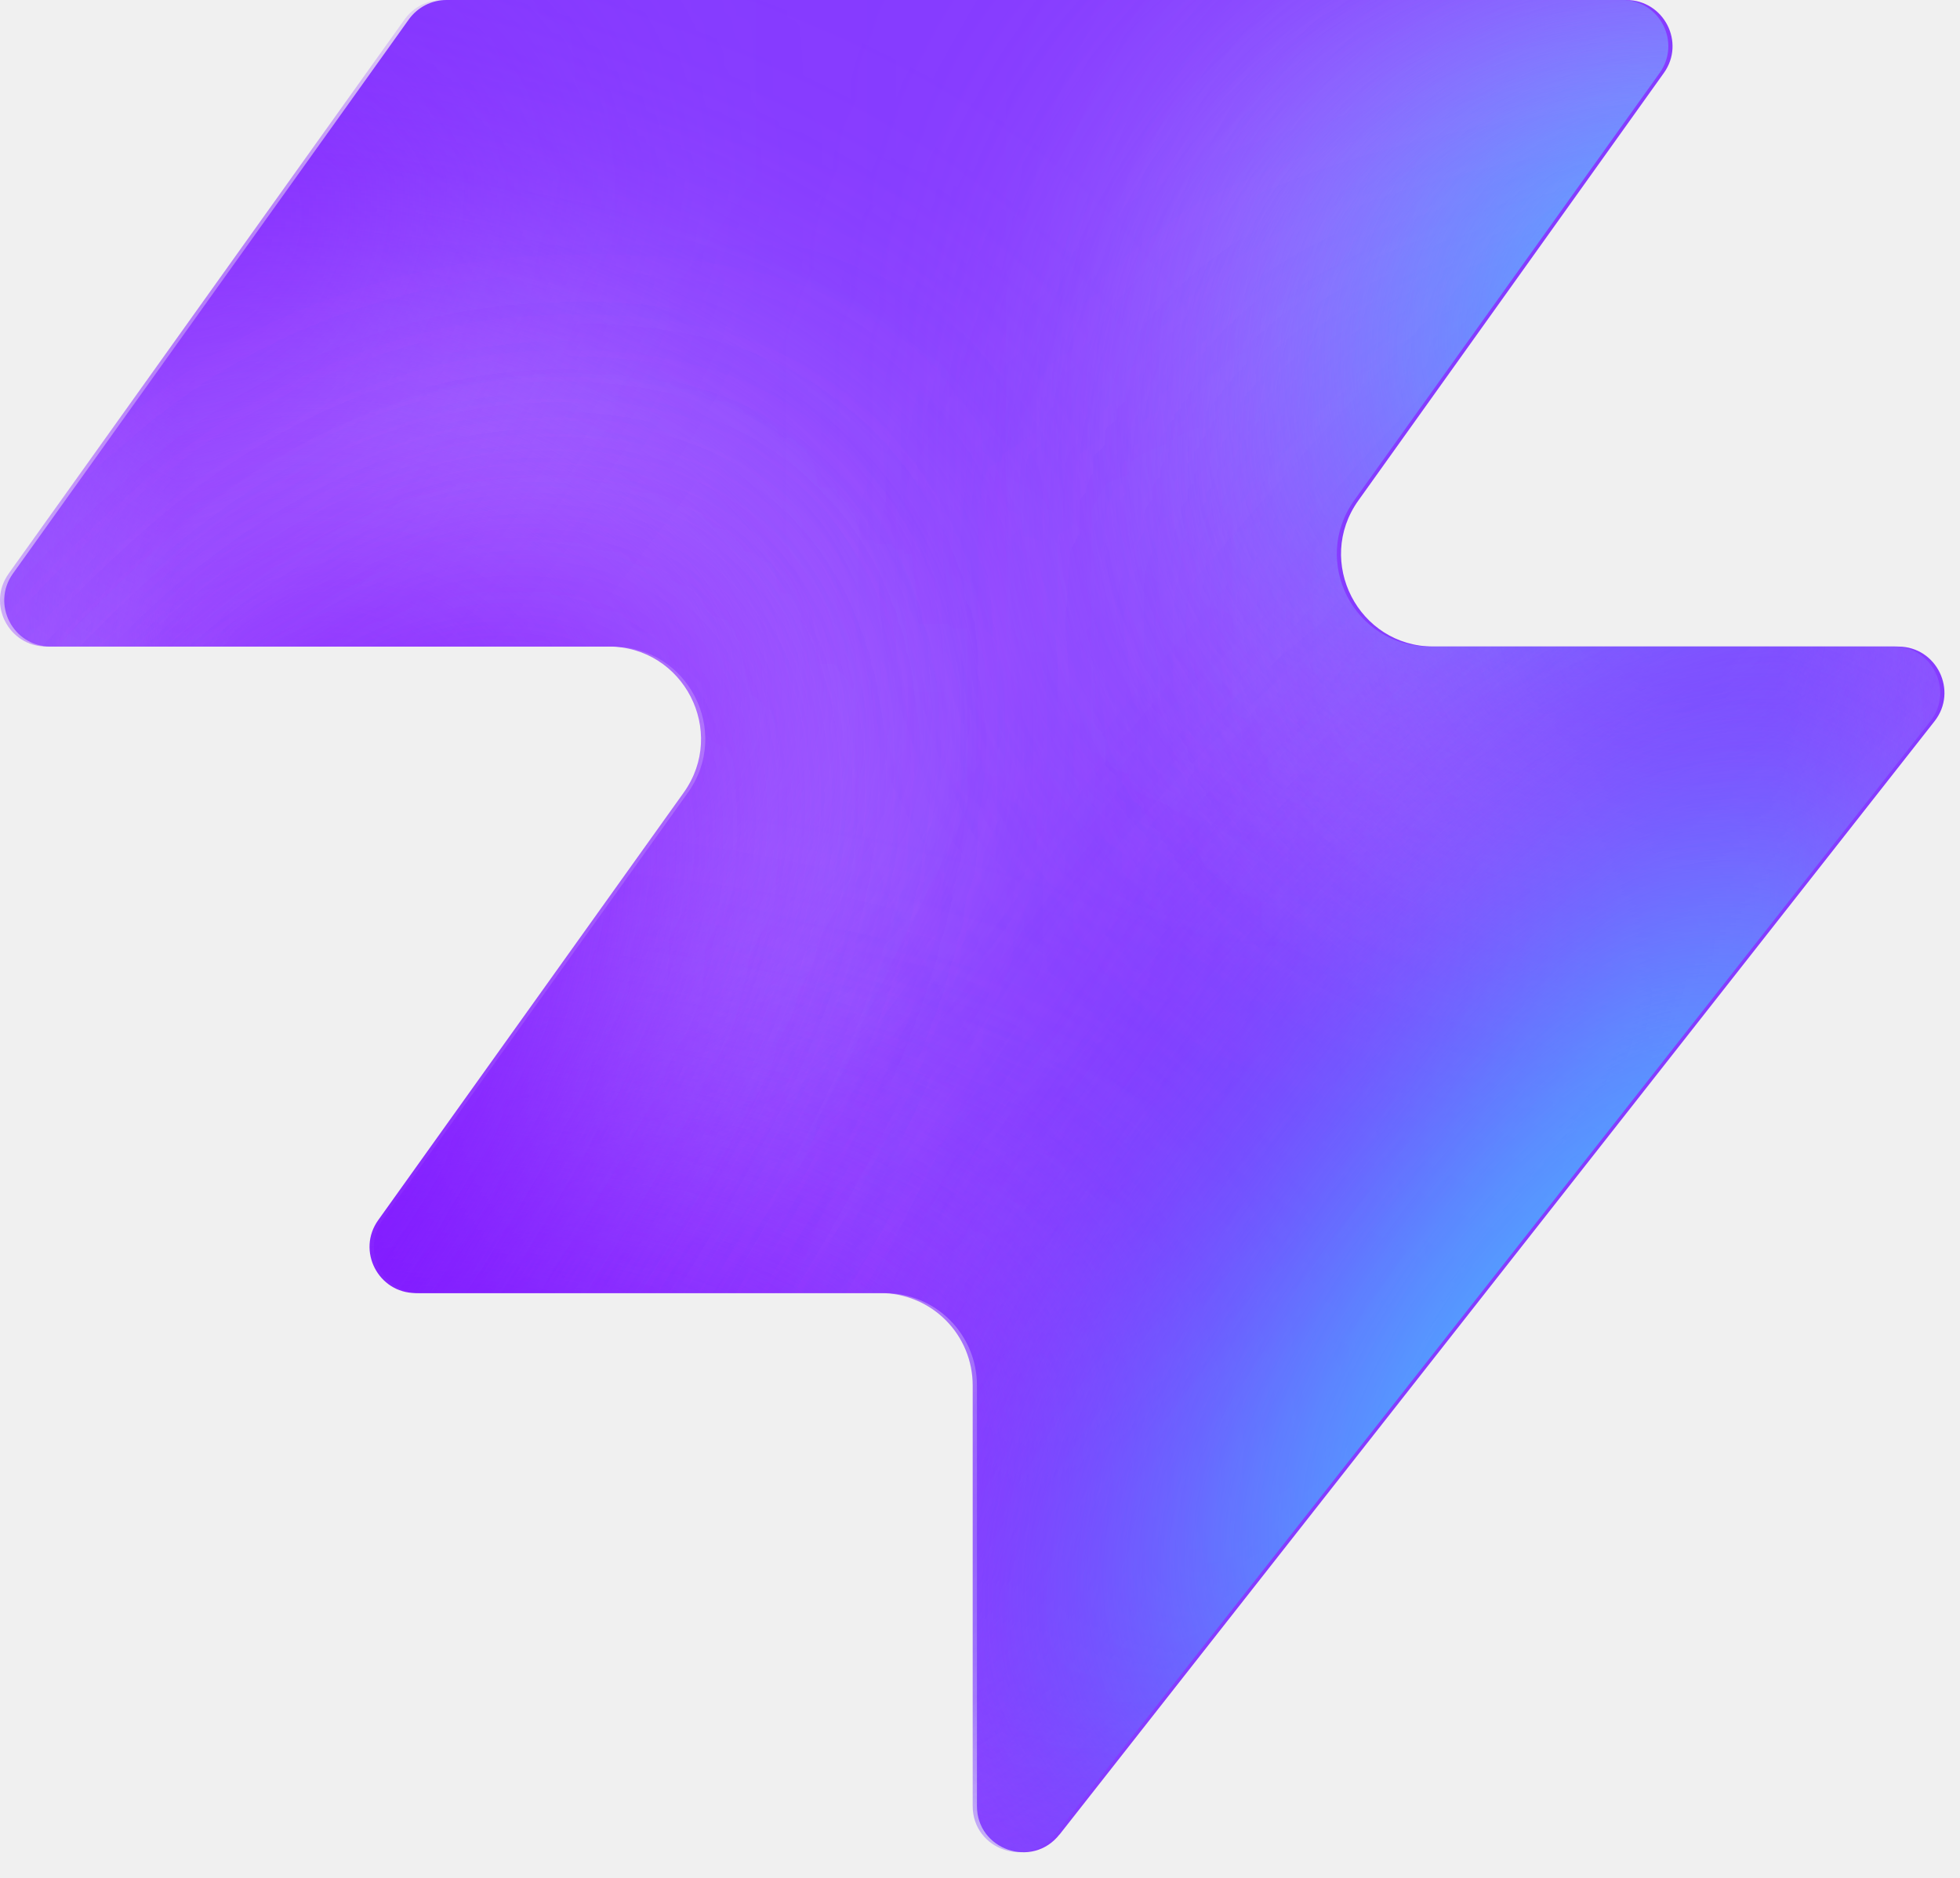
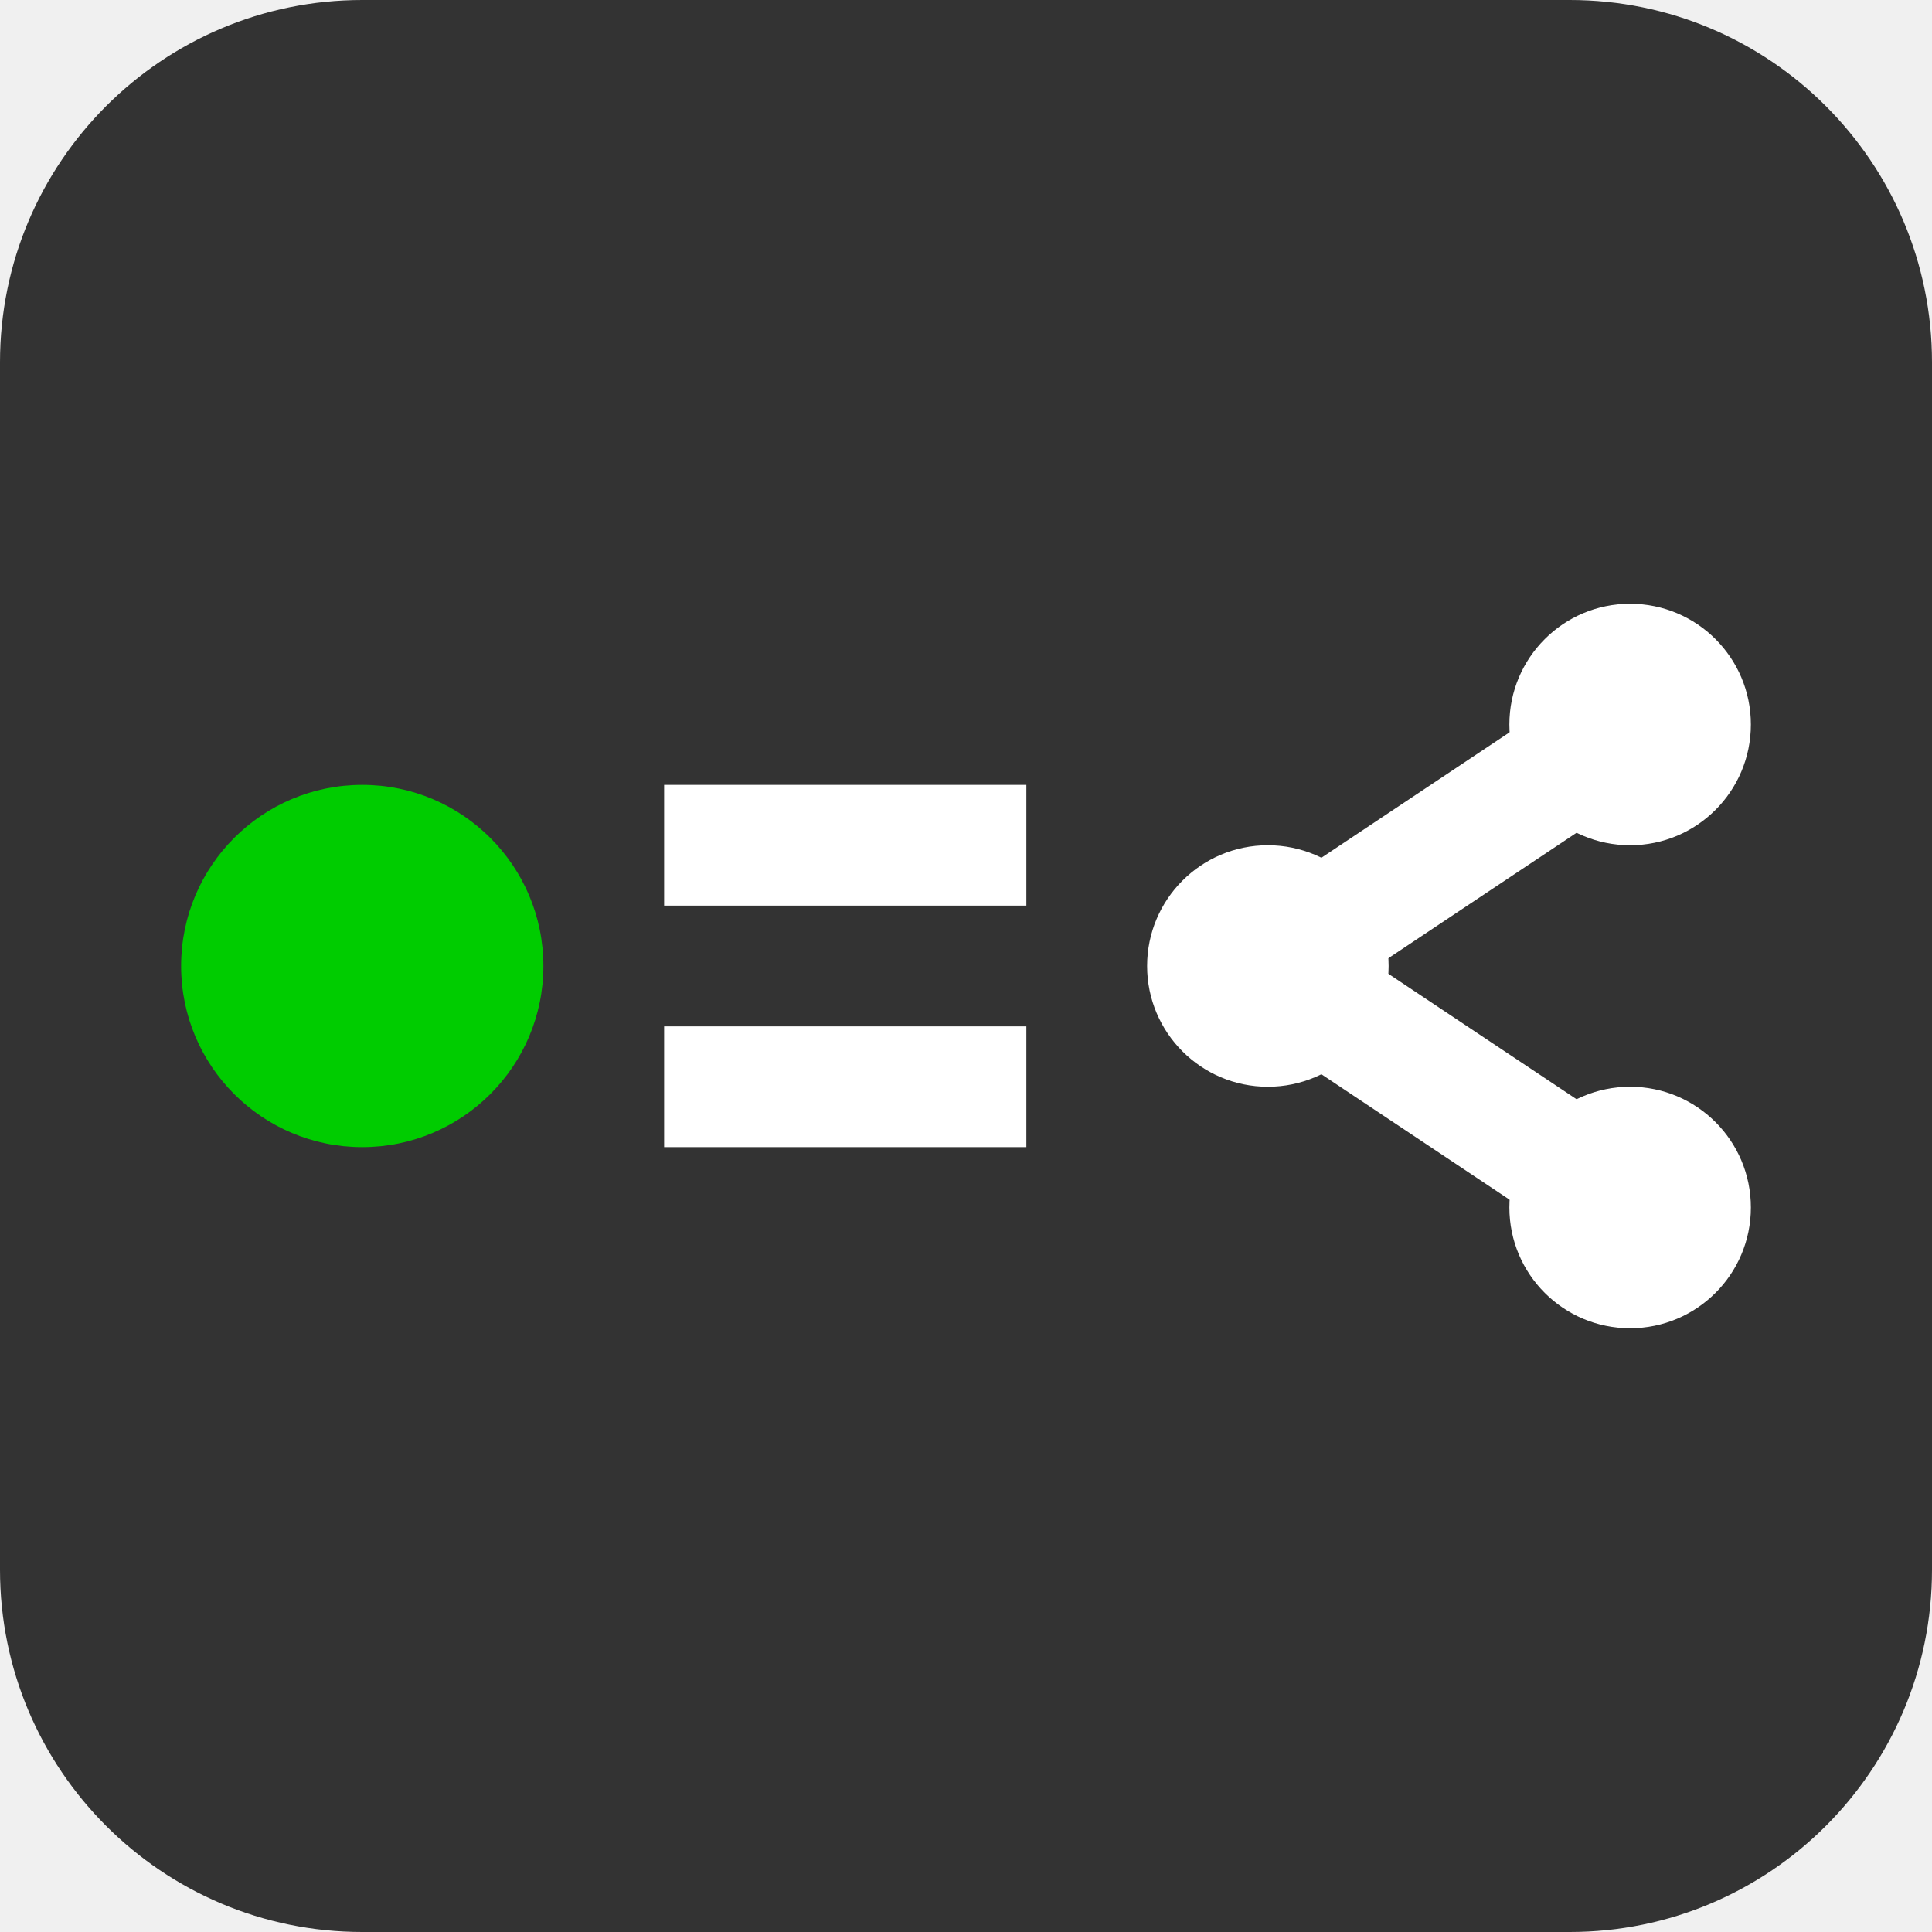
- <svg xmlns="http://www.w3.org/2000/svg" width="48" height="46" fill="none" viewBox="0 0 48 46">
-   <path fill="#863bff" d="M25.946 44.938c-.664.845-2.021.375-2.021-.698V33.937a2.26 2.26 0 0 0-2.262-2.262H10.287c-.92 0-1.456-1.04-.92-1.788l7.48-10.471c1.07-1.497 0-3.578-1.842-3.578H1.237c-.92 0-1.456-1.04-.92-1.788L10.013.474c.214-.297.556-.474.92-.474h28.894c.92 0 1.456 1.04.92 1.788l-7.48 10.471c-1.07 1.498 0 3.579 1.842 3.579h11.377c.943 0 1.473 1.088.89 1.83L25.947 44.94z" style="fill:#863bff;fill:color(display-p3 .525 .23 1);fill-opacity:1" />
-   <mask id="a" width="48" height="46" x="0" y="0" maskUnits="userSpaceOnUse" style="mask-type:alpha">
-     <path fill="#000" d="M25.842 44.938c-.664.844-2.021.375-2.021-.698V33.937a2.26 2.26 0 0 0-2.262-2.262H10.183c-.92 0-1.456-1.04-.92-1.788l7.48-10.471c1.07-1.498 0-3.579-1.842-3.579H1.133c-.92 0-1.456-1.04-.92-1.787L9.91.473c.214-.297.556-.474.92-.474h28.894c.92 0 1.456 1.04.92 1.788l-7.48 10.471c-1.07 1.498 0 3.578 1.842 3.578h11.377c.943 0 1.473 1.088.89 1.832L25.843 44.94z" style="fill:#000;fill-opacity:1" />
-   </mask>
-   <g mask="url(#a)">
-     <g filter="url(#b)">
-       <ellipse cx="5.508" cy="14.704" fill="#ede6ff" rx="5.508" ry="14.704" style="fill:#ede6ff;fill:color(display-p3 .927 .903 1);fill-opacity:1" transform="matrix(.00324 1 1 -.00324 -4.47 31.516)" />
-     </g>
-     <g filter="url(#c)">
-       <ellipse cx="10.399" cy="29.851" fill="#ede6ff" rx="10.399" ry="29.851" style="fill:#ede6ff;fill:color(display-p3 .927 .903 1);fill-opacity:1" transform="matrix(.00324 1 1 -.00324 -39.328 7.883)" />
-     </g>
-     <g filter="url(#d)">
-       <ellipse cx="5.508" cy="30.487" fill="#7e14ff" rx="5.508" ry="30.487" style="fill:#7e14ff;fill:color(display-p3 .492 .077 1);fill-opacity:1" transform="rotate(89.814 -25.913 -14.639)scale(1 -1)" />
-     </g>
-     <g filter="url(#e)">
-       <ellipse cx="5.508" cy="30.599" fill="#7e14ff" rx="5.508" ry="30.599" style="fill:#7e14ff;fill:color(display-p3 .492 .077 1);fill-opacity:1" transform="rotate(89.814 -32.644 -3.334)scale(1 -1)" />
-     </g>
-     <g filter="url(#f)">
-       <ellipse cx="5.508" cy="30.599" fill="#7e14ff" rx="5.508" ry="30.599" style="fill:#7e14ff;fill:color(display-p3 .492 .077 1);fill-opacity:1" transform="matrix(.00324 1 1 -.00324 -34.34 30.47)" />
-     </g>
-     <g filter="url(#g)">
-       <ellipse cx="14.072" cy="22.078" fill="#ede6ff" rx="14.072" ry="22.078" style="fill:#ede6ff;fill:color(display-p3 .927 .903 1);fill-opacity:1" transform="rotate(93.35 24.506 48.493)scale(-1 1)" />
-     </g>
-     <g filter="url(#h)">
-       <ellipse cx="3.47" cy="21.501" fill="#7e14ff" rx="3.47" ry="21.501" style="fill:#7e14ff;fill:color(display-p3 .492 .077 1);fill-opacity:1" transform="rotate(89.009 28.708 47.59)scale(-1 1)" />
-     </g>
-     <g filter="url(#i)">
-       <ellipse cx="3.47" cy="21.501" fill="#7e14ff" rx="3.47" ry="21.501" style="fill:#7e14ff;fill:color(display-p3 .492 .077 1);fill-opacity:1" transform="rotate(89.009 28.708 47.59)scale(-1 1)" />
-     </g>
-     <g filter="url(#j)">
-       <ellipse cx=".387" cy="8.972" fill="#7e14ff" rx="4.407" ry="29.108" style="fill:#7e14ff;fill:color(display-p3 .492 .077 1);fill-opacity:1" transform="rotate(39.51 .387 8.972)" />
-     </g>
-     <g filter="url(#k)">
-       <ellipse cx="47.523" cy="-6.092" fill="#7e14ff" rx="4.407" ry="29.108" style="fill:#7e14ff;fill:color(display-p3 .492 .077 1);fill-opacity:1" transform="rotate(37.892 47.523 -6.092)" />
-     </g>
-     <g filter="url(#l)">
-       <ellipse cx="41.412" cy="6.333" fill="#47bfff" rx="5.971" ry="9.665" style="fill:#47bfff;fill:color(display-p3 .28 .748 1);fill-opacity:1" transform="rotate(37.892 41.412 6.333)" />
-     </g>
-     <g filter="url(#m)">
-       <ellipse cx="-1.879" cy="38.332" fill="#7e14ff" rx="4.407" ry="29.108" style="fill:#7e14ff;fill:color(display-p3 .492 .077 1);fill-opacity:1" transform="rotate(37.892 -1.88 38.332)" />
-     </g>
-     <g filter="url(#n)">
-       <ellipse cx="-1.879" cy="38.332" fill="#7e14ff" rx="4.407" ry="29.108" style="fill:#7e14ff;fill:color(display-p3 .492 .077 1);fill-opacity:1" transform="rotate(37.892 -1.88 38.332)" />
-     </g>
-     <g filter="url(#o)">
-       <ellipse cx="35.651" cy="29.907" fill="#7e14ff" rx="4.407" ry="29.108" style="fill:#7e14ff;fill:color(display-p3 .492 .077 1);fill-opacity:1" transform="rotate(37.892 35.651 29.907)" />
-     </g>
-     <g filter="url(#p)">
-       <ellipse cx="38.418" cy="32.4" fill="#47bfff" rx="5.971" ry="15.297" style="fill:#47bfff;fill:color(display-p3 .28 .748 1);fill-opacity:1" transform="rotate(37.892 38.418 32.4)" />
-     </g>
-   </g>
-   <defs>
-     <filter id="b" width="60.045" height="41.654" x="-19.77" y="16.149" color-interpolation-filters="sRGB" filterUnits="userSpaceOnUse">
-       <feFlood flood-opacity="0" result="BackgroundImageFix" />
-       <feBlend in="SourceGraphic" in2="BackgroundImageFix" result="shape" />
-       <feGaussianBlur result="effect1_foregroundBlur_2002_17158" stdDeviation="7.659" />
-     </filter>
-     <filter id="c" width="90.34" height="51.437" x="-54.613" y="-7.533" color-interpolation-filters="sRGB" filterUnits="userSpaceOnUse">
-       <feFlood flood-opacity="0" result="BackgroundImageFix" />
-       <feBlend in="SourceGraphic" in2="BackgroundImageFix" result="shape" />
-       <feGaussianBlur result="effect1_foregroundBlur_2002_17158" stdDeviation="7.659" />
-     </filter>
-     <filter id="d" width="79.355" height="29.4" x="-49.64" y="2.03" color-interpolation-filters="sRGB" filterUnits="userSpaceOnUse">
-       <feFlood flood-opacity="0" result="BackgroundImageFix" />
-       <feBlend in="SourceGraphic" in2="BackgroundImageFix" result="shape" />
-       <feGaussianBlur result="effect1_foregroundBlur_2002_17158" stdDeviation="4.596" />
-     </filter>
-     <filter id="e" width="79.579" height="29.4" x="-45.045" y="20.029" color-interpolation-filters="sRGB" filterUnits="userSpaceOnUse">
-       <feFlood flood-opacity="0" result="BackgroundImageFix" />
-       <feBlend in="SourceGraphic" in2="BackgroundImageFix" result="shape" />
-       <feGaussianBlur result="effect1_foregroundBlur_2002_17158" stdDeviation="4.596" />
-     </filter>
-     <filter id="f" width="79.579" height="29.4" x="-43.513" y="21.178" color-interpolation-filters="sRGB" filterUnits="userSpaceOnUse">
-       <feFlood flood-opacity="0" result="BackgroundImageFix" />
-       <feBlend in="SourceGraphic" in2="BackgroundImageFix" result="shape" />
-       <feGaussianBlur result="effect1_foregroundBlur_2002_17158" stdDeviation="4.596" />
-     </filter>
-     <filter id="g" width="74.749" height="58.852" x="15.756" y="-17.901" color-interpolation-filters="sRGB" filterUnits="userSpaceOnUse">
-       <feFlood flood-opacity="0" result="BackgroundImageFix" />
-       <feBlend in="SourceGraphic" in2="BackgroundImageFix" result="shape" />
-       <feGaussianBlur result="effect1_foregroundBlur_2002_17158" stdDeviation="7.659" />
-     </filter>
-     <filter id="h" width="61.377" height="25.362" x="23.548" y="2.284" color-interpolation-filters="sRGB" filterUnits="userSpaceOnUse">
-       <feFlood flood-opacity="0" result="BackgroundImageFix" />
-       <feBlend in="SourceGraphic" in2="BackgroundImageFix" result="shape" />
-       <feGaussianBlur result="effect1_foregroundBlur_2002_17158" stdDeviation="4.596" />
-     </filter>
-     <filter id="i" width="61.377" height="25.362" x="23.548" y="2.284" color-interpolation-filters="sRGB" filterUnits="userSpaceOnUse">
-       <feFlood flood-opacity="0" result="BackgroundImageFix" />
-       <feBlend in="SourceGraphic" in2="BackgroundImageFix" result="shape" />
-       <feGaussianBlur result="effect1_foregroundBlur_2002_17158" stdDeviation="4.596" />
-     </filter>
-     <filter id="j" width="56.045" height="63.649" x="-27.636" y="-22.853" color-interpolation-filters="sRGB" filterUnits="userSpaceOnUse">
-       <feFlood flood-opacity="0" result="BackgroundImageFix" />
-       <feBlend in="SourceGraphic" in2="BackgroundImageFix" result="shape" />
-       <feGaussianBlur result="effect1_foregroundBlur_2002_17158" stdDeviation="4.596" />
-     </filter>
-     <filter id="k" width="54.814" height="64.646" x="20.116" y="-38.415" color-interpolation-filters="sRGB" filterUnits="userSpaceOnUse">
-       <feFlood flood-opacity="0" result="BackgroundImageFix" />
-       <feBlend in="SourceGraphic" in2="BackgroundImageFix" result="shape" />
-       <feGaussianBlur result="effect1_foregroundBlur_2002_17158" stdDeviation="4.596" />
-     </filter>
-     <filter id="l" width="33.541" height="35.313" x="24.641" y="-11.323" color-interpolation-filters="sRGB" filterUnits="userSpaceOnUse">
-       <feFlood flood-opacity="0" result="BackgroundImageFix" />
-       <feBlend in="SourceGraphic" in2="BackgroundImageFix" result="shape" />
-       <feGaussianBlur result="effect1_foregroundBlur_2002_17158" stdDeviation="4.596" />
-     </filter>
-     <filter id="m" width="54.814" height="64.646" x="-29.286" y="6.009" color-interpolation-filters="sRGB" filterUnits="userSpaceOnUse">
-       <feFlood flood-opacity="0" result="BackgroundImageFix" />
-       <feBlend in="SourceGraphic" in2="BackgroundImageFix" result="shape" />
-       <feGaussianBlur result="effect1_foregroundBlur_2002_17158" stdDeviation="4.596" />
-     </filter>
-     <filter id="n" width="54.814" height="64.646" x="-29.286" y="6.009" color-interpolation-filters="sRGB" filterUnits="userSpaceOnUse">
-       <feFlood flood-opacity="0" result="BackgroundImageFix" />
-       <feBlend in="SourceGraphic" in2="BackgroundImageFix" result="shape" />
-       <feGaussianBlur result="effect1_foregroundBlur_2002_17158" stdDeviation="4.596" />
-     </filter>
-     <filter id="o" width="54.814" height="64.646" x="8.244" y="-2.416" color-interpolation-filters="sRGB" filterUnits="userSpaceOnUse">
-       <feFlood flood-opacity="0" result="BackgroundImageFix" />
-       <feBlend in="SourceGraphic" in2="BackgroundImageFix" result="shape" />
-       <feGaussianBlur result="effect1_foregroundBlur_2002_17158" stdDeviation="4.596" />
-     </filter>
-     <filter id="p" width="39.409" height="43.623" x="18.713" y="10.588" color-interpolation-filters="sRGB" filterUnits="userSpaceOnUse">
-       <feFlood flood-opacity="0" result="BackgroundImageFix" />
-       <feBlend in="SourceGraphic" in2="BackgroundImageFix" result="shape" />
-       <feGaussianBlur result="effect1_foregroundBlur_2002_17158" stdDeviation="4.596" />
-     </filter>
-   </defs>
+ <svg xmlns="http://www.w3.org/2000/svg" viewBox="0 0 32 32" role="img" aria-label="NumProof Gen">
+   <rect width="32" height="32" rx="6" fill="#333" />
+   <circle cx="6" cy="16" r="3" fill="#0c0" />
+   <rect x="11" y="13" width="6" height="2" fill="#fff" />
+   <rect x="11" y="17" width="6" height="2" fill="#fff" />
+   <line x1="21" y1="16" x2="27" y2="12" stroke="#fff" stroke-width="2" />
+   <line x1="21" y1="16" x2="27" y2="20" stroke="#fff" stroke-width="2" />
+   <circle cx="21" cy="16" r="2" fill="#fff" />
+   <circle cx="27" cy="12" r="2" fill="#fff" />
+   <circle cx="27" cy="20" r="2" fill="#fff" />
</svg>
